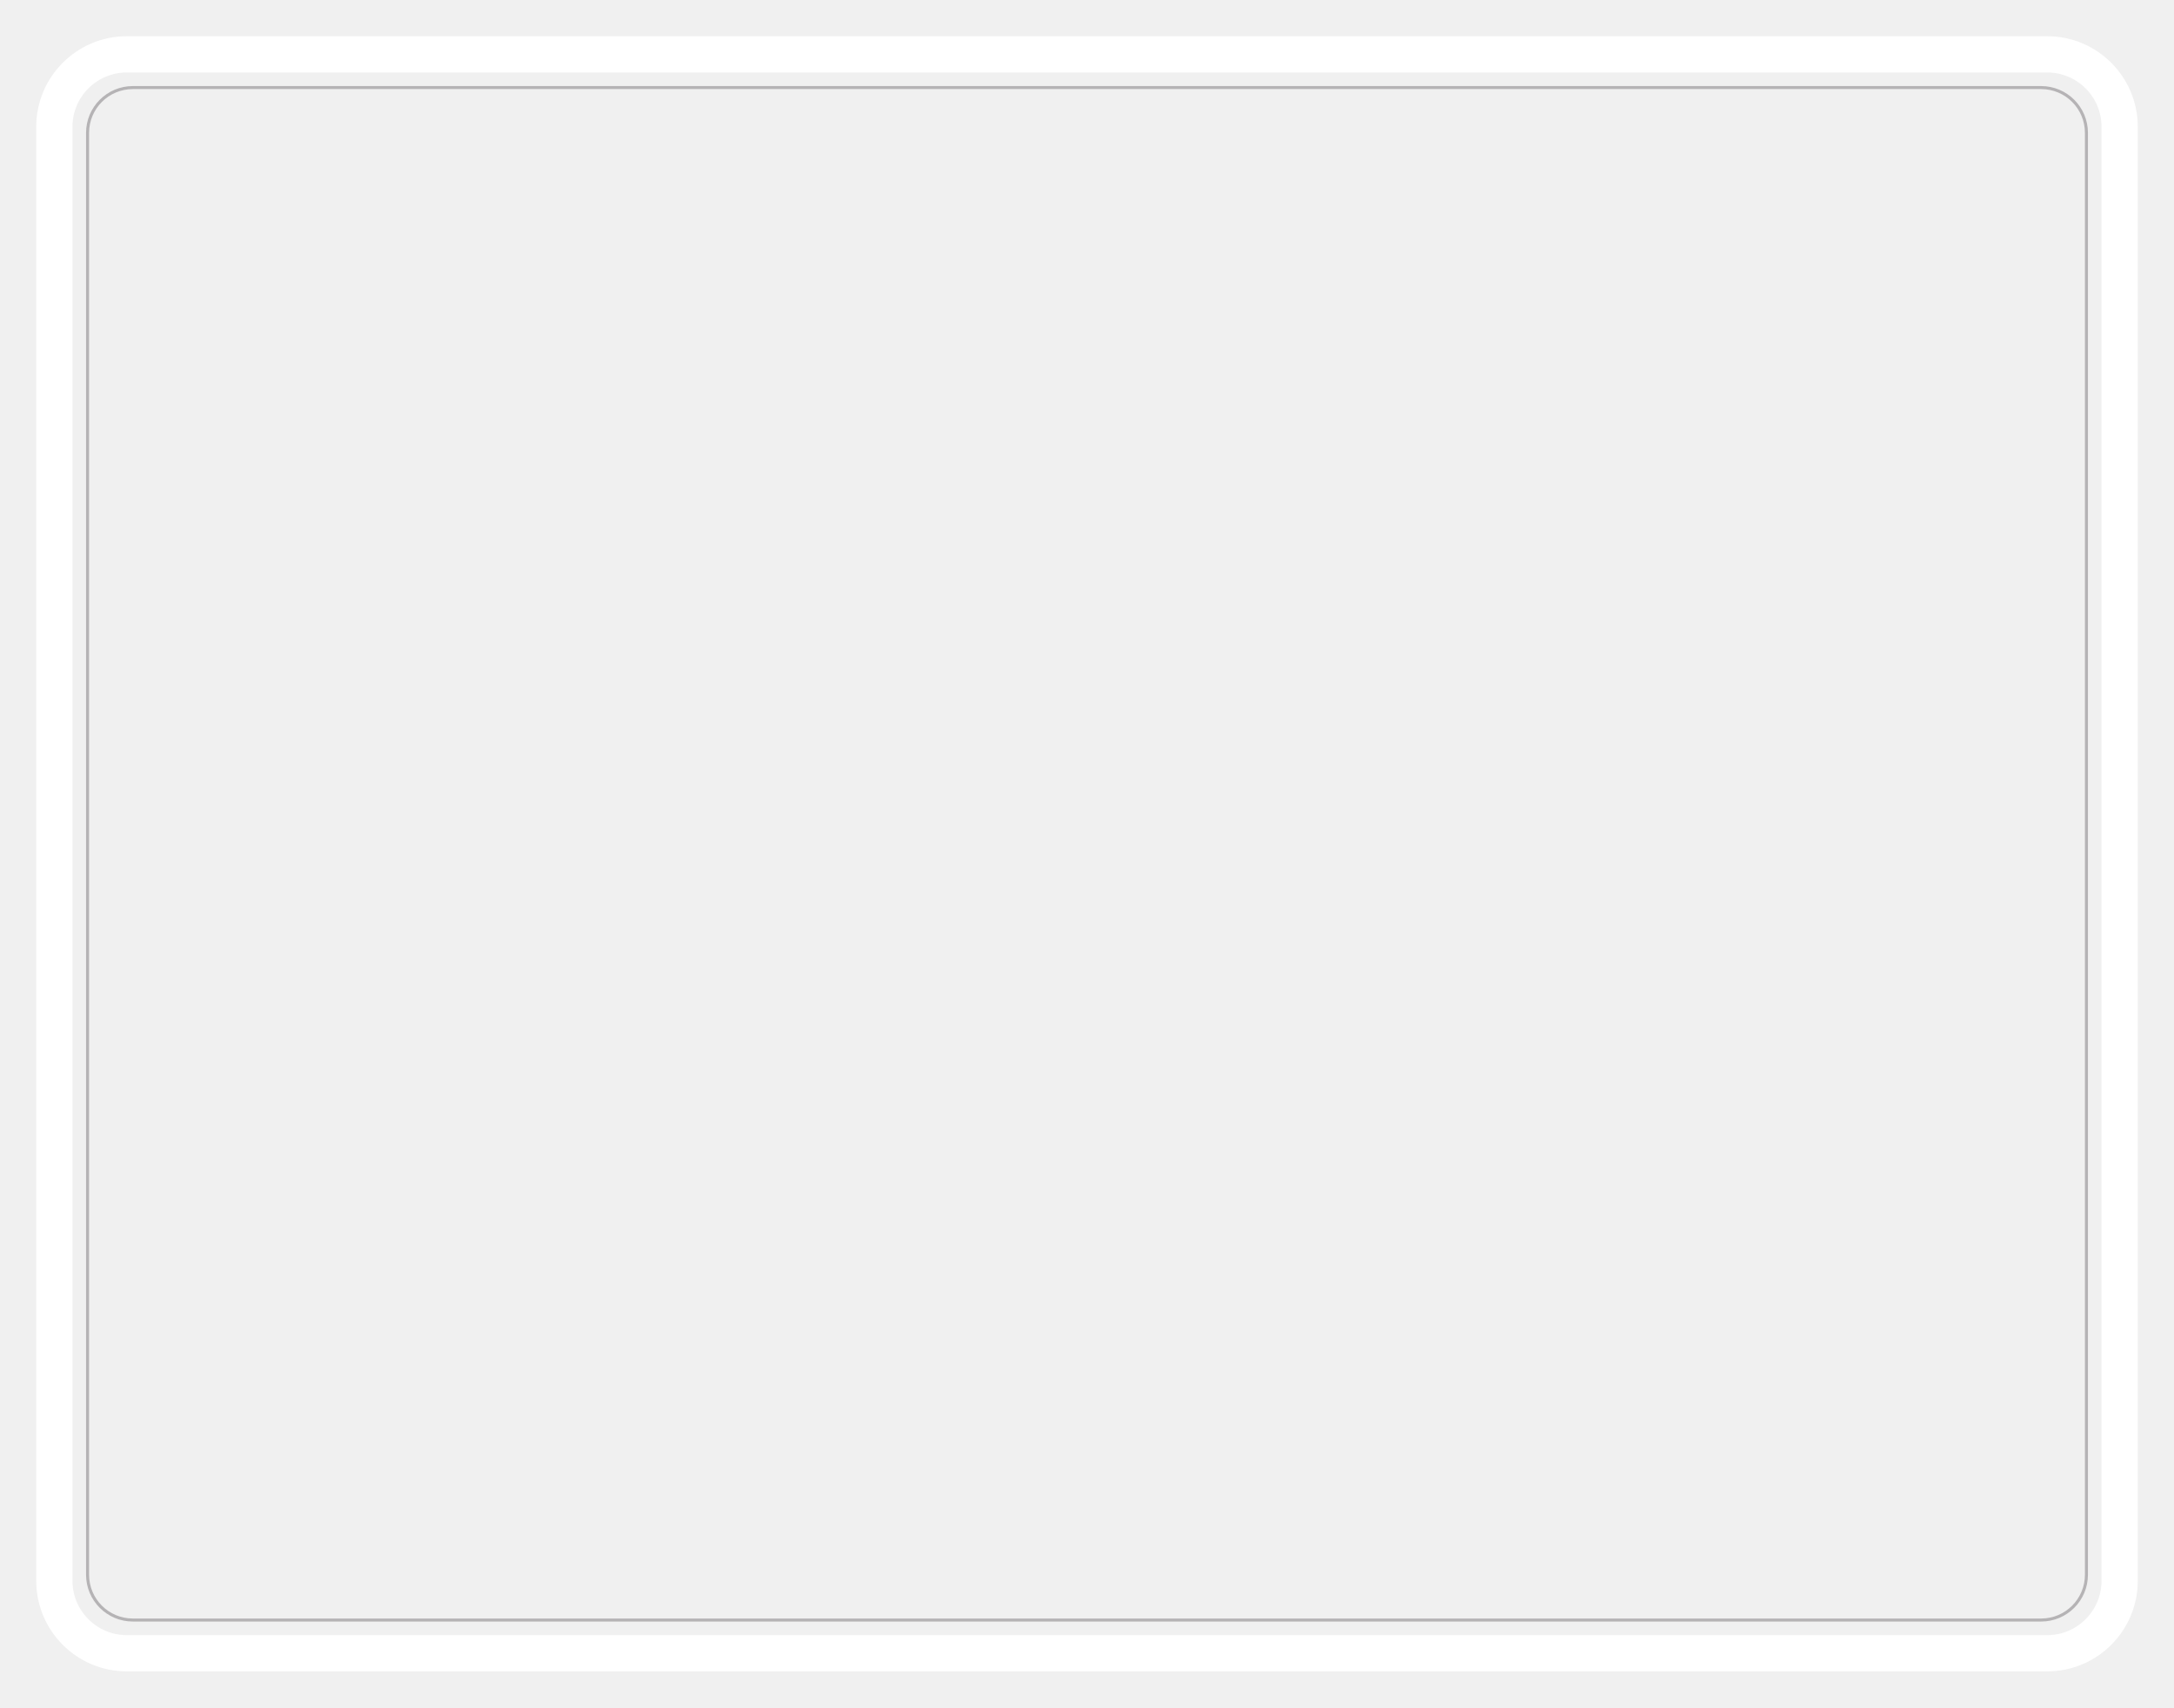
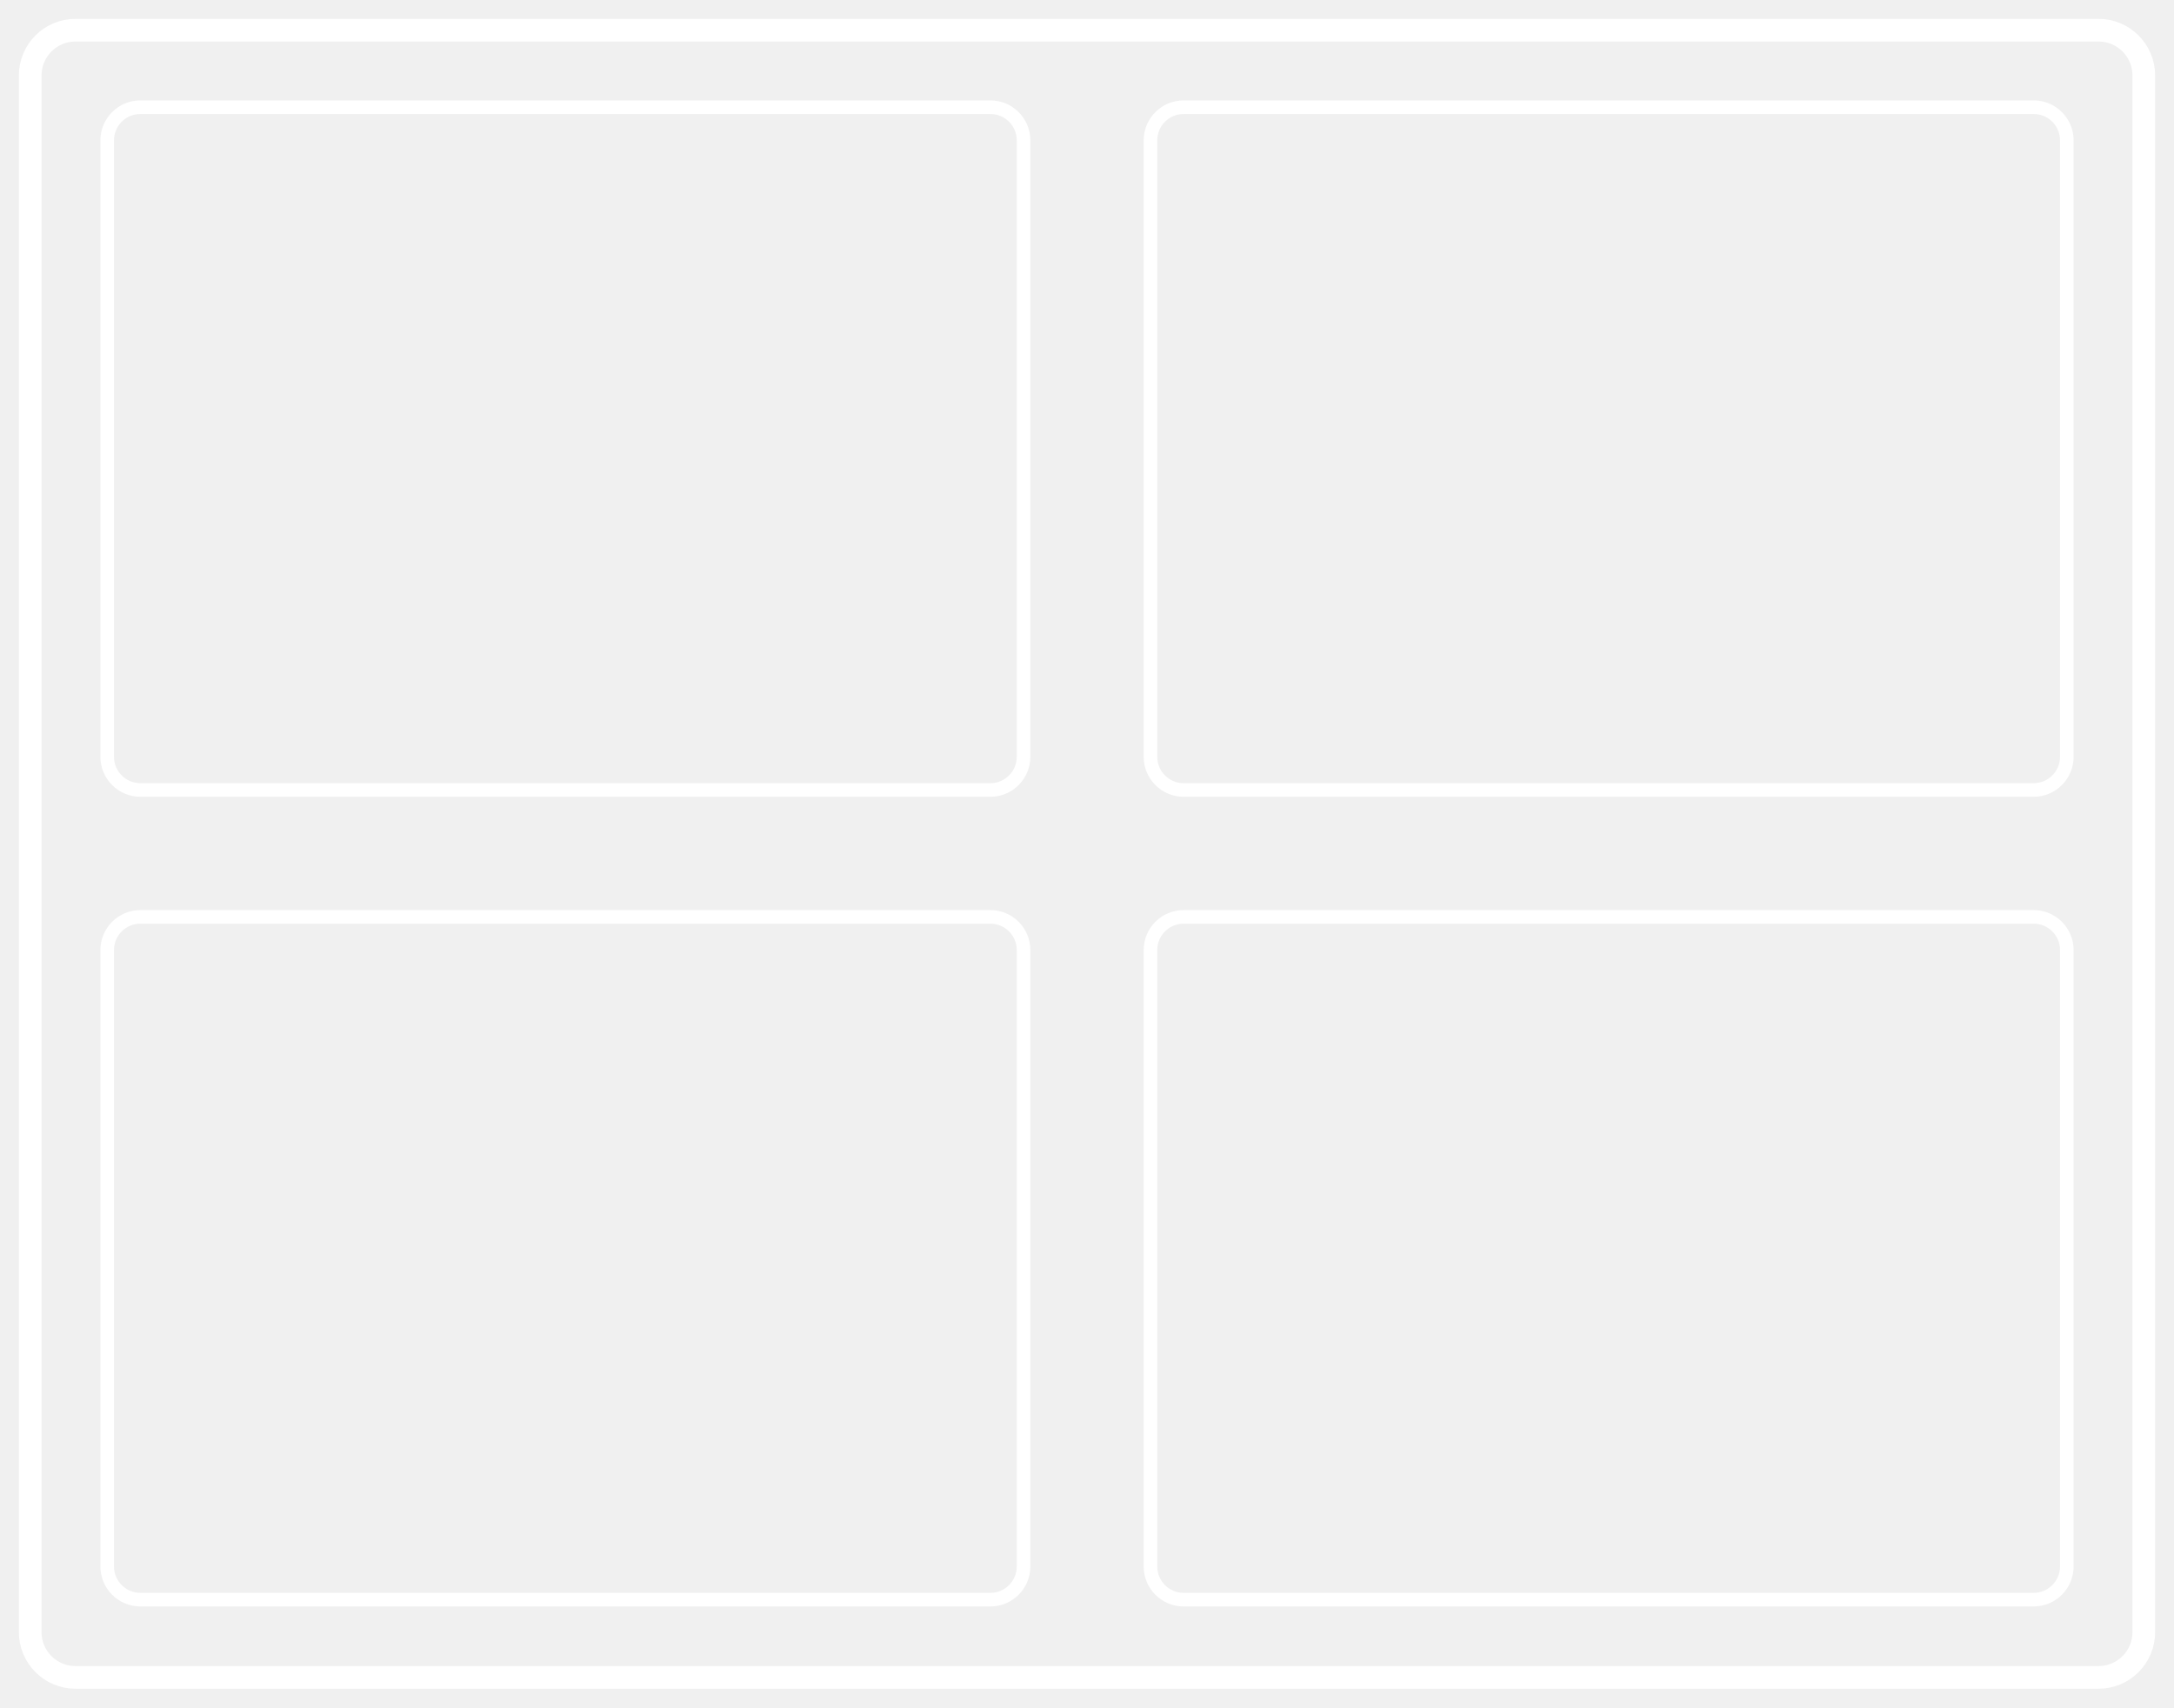
<svg xmlns="http://www.w3.org/2000/svg" viewBox="0 0 1440 1131">
-   <rect x="36" y="36" width="1368" height="1059" rx="48" fill="none" stroke="#ffffff" stroke-width="24" />
-   <rect x="58" y="58" width="1324" height="1015" rx="30" fill="none" stroke="#2b242a" stroke-width="2" opacity="0.3" />
+   <rect x="20" y="20" width="1400" height="1091" rx="30" fill="none" stroke="#ffffff" stroke-width="15" />
+   <rect x="71" y="71" width="606.98" height="452.23" rx="22" fill="none" stroke="#ffffff" stroke-width="9" />
+   <rect x="762.03" y="71" width="606.98" height="452.23" rx="22" fill="none" stroke="#ffffff" stroke-width="9" />
+   <rect x="71" y="607.28" width="606.98" height="452.23" rx="22" fill="none" stroke="#ffffff" stroke-width="9" />
+   <rect x="762.03" y="607.28" width="606.98" height="452.23" rx="22" fill="none" stroke="#ffffff" stroke-width="9" />
</svg>
